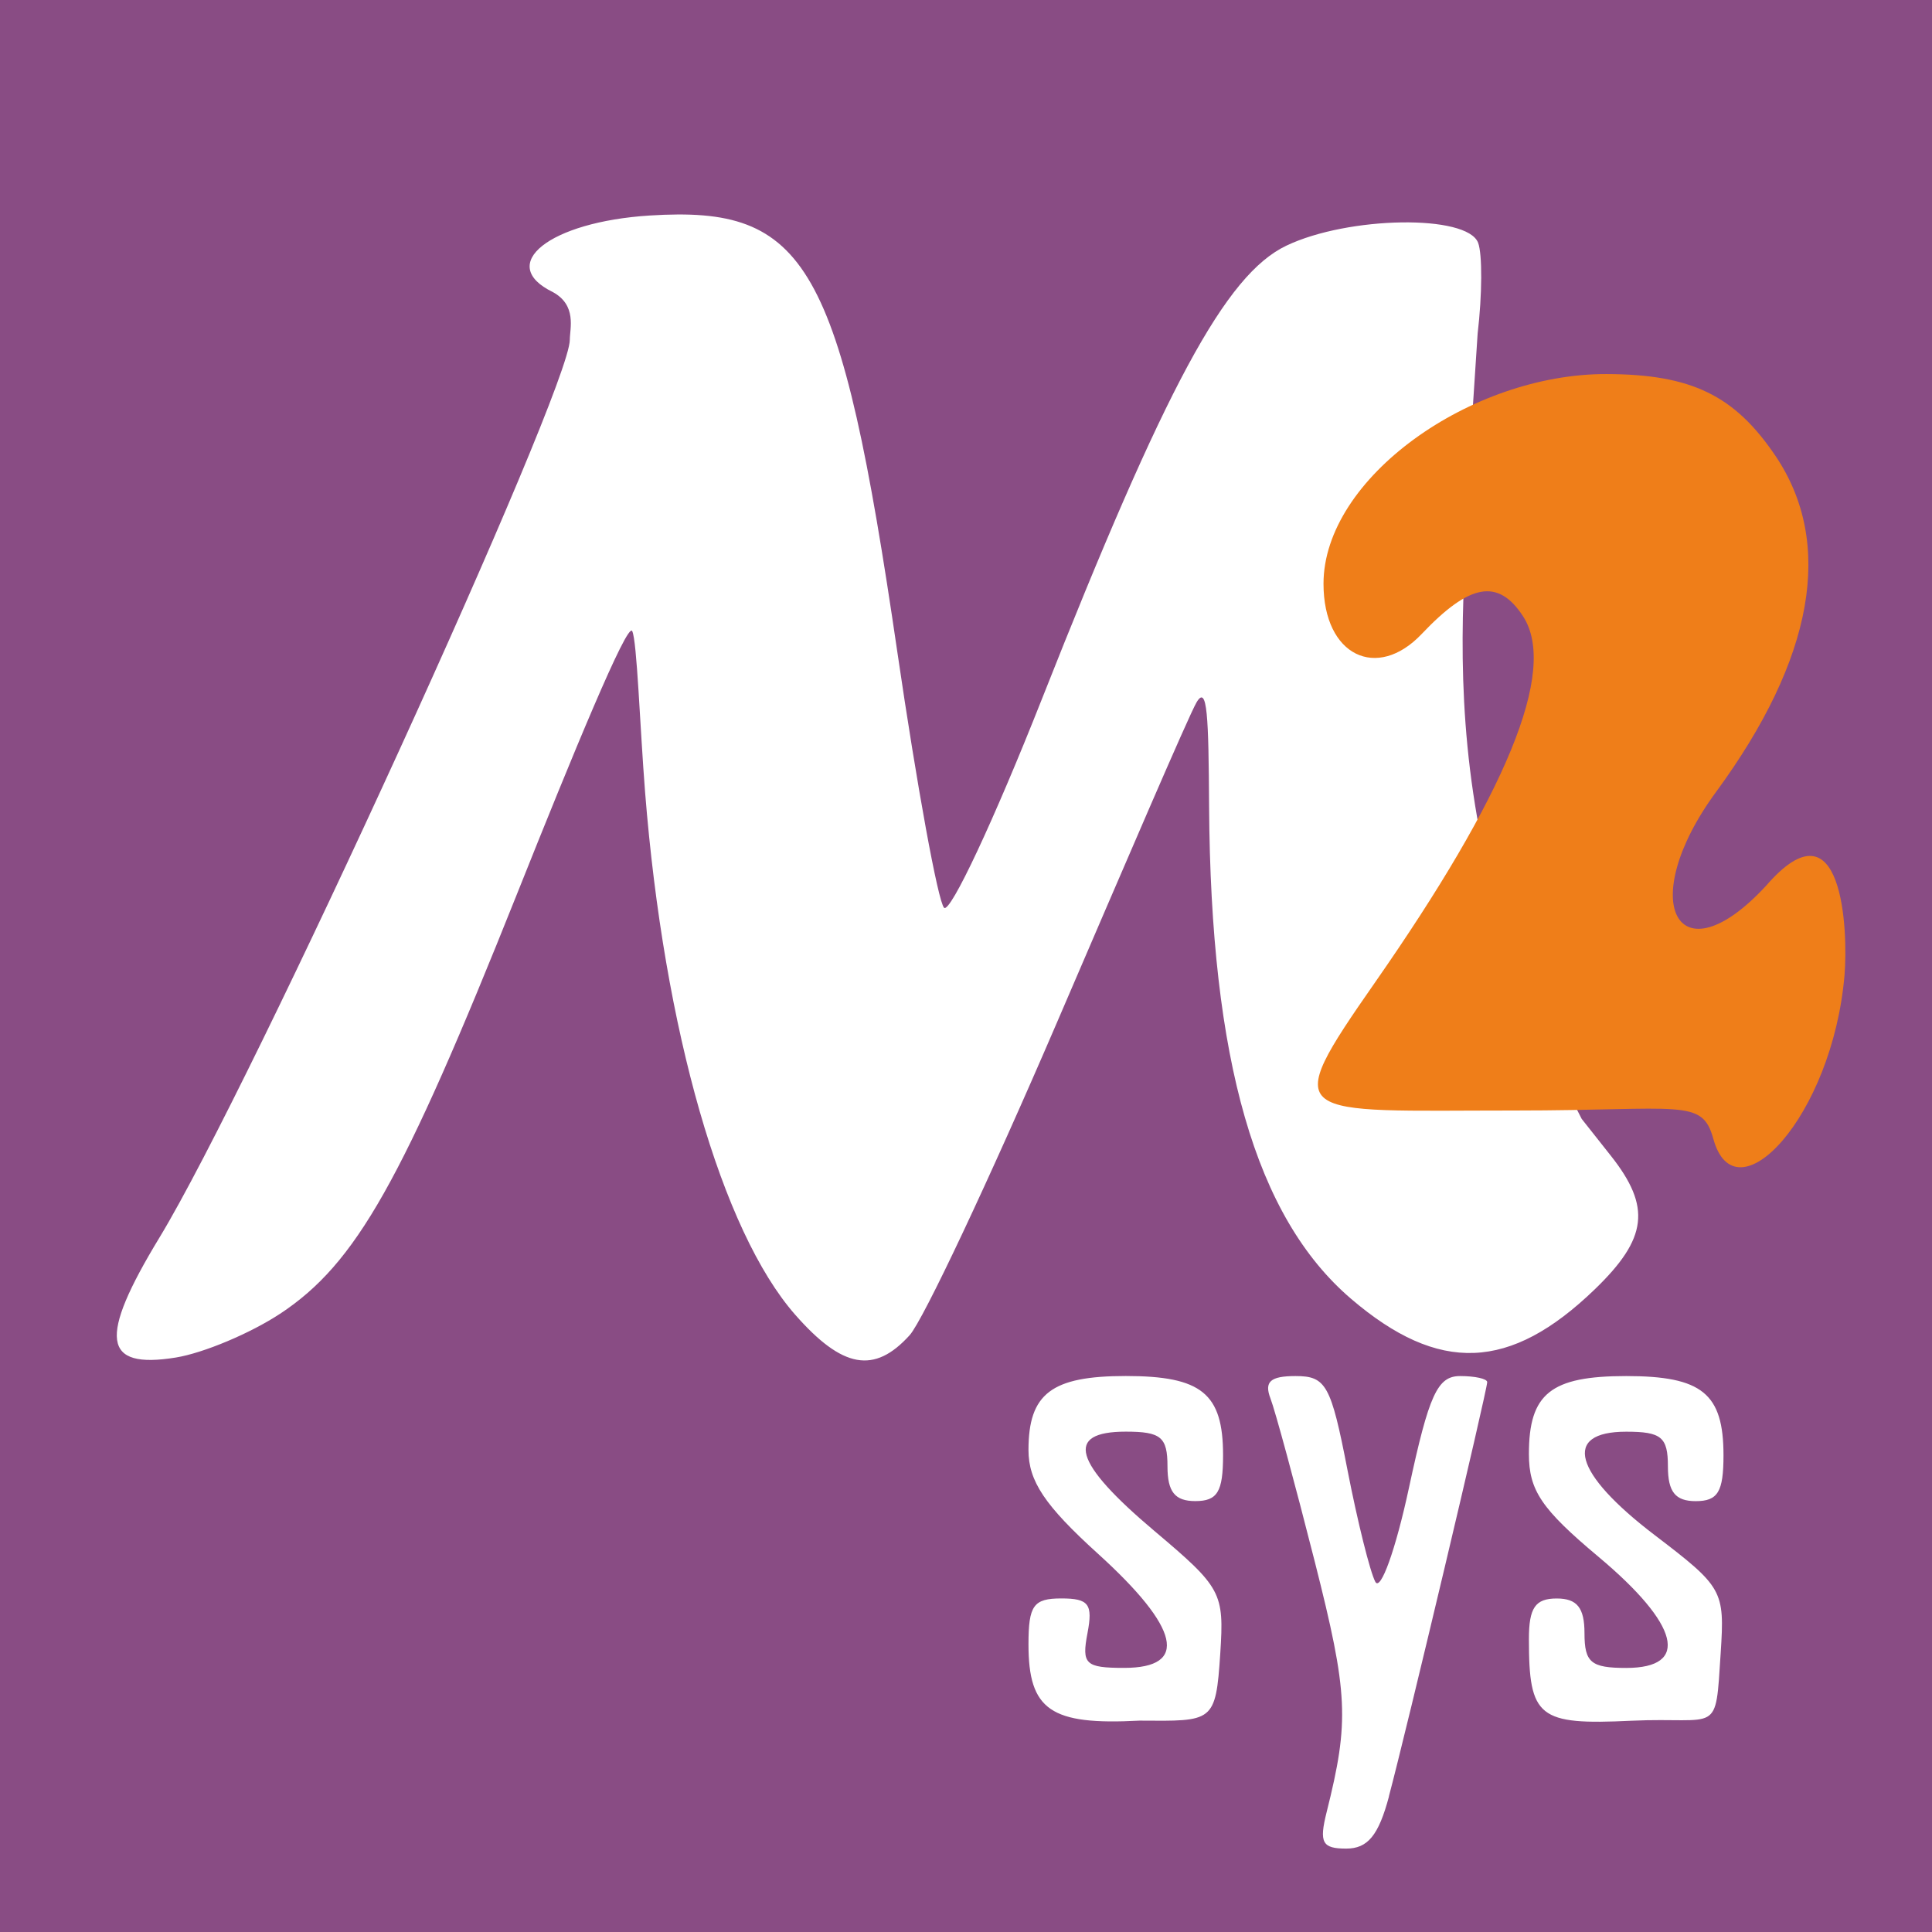
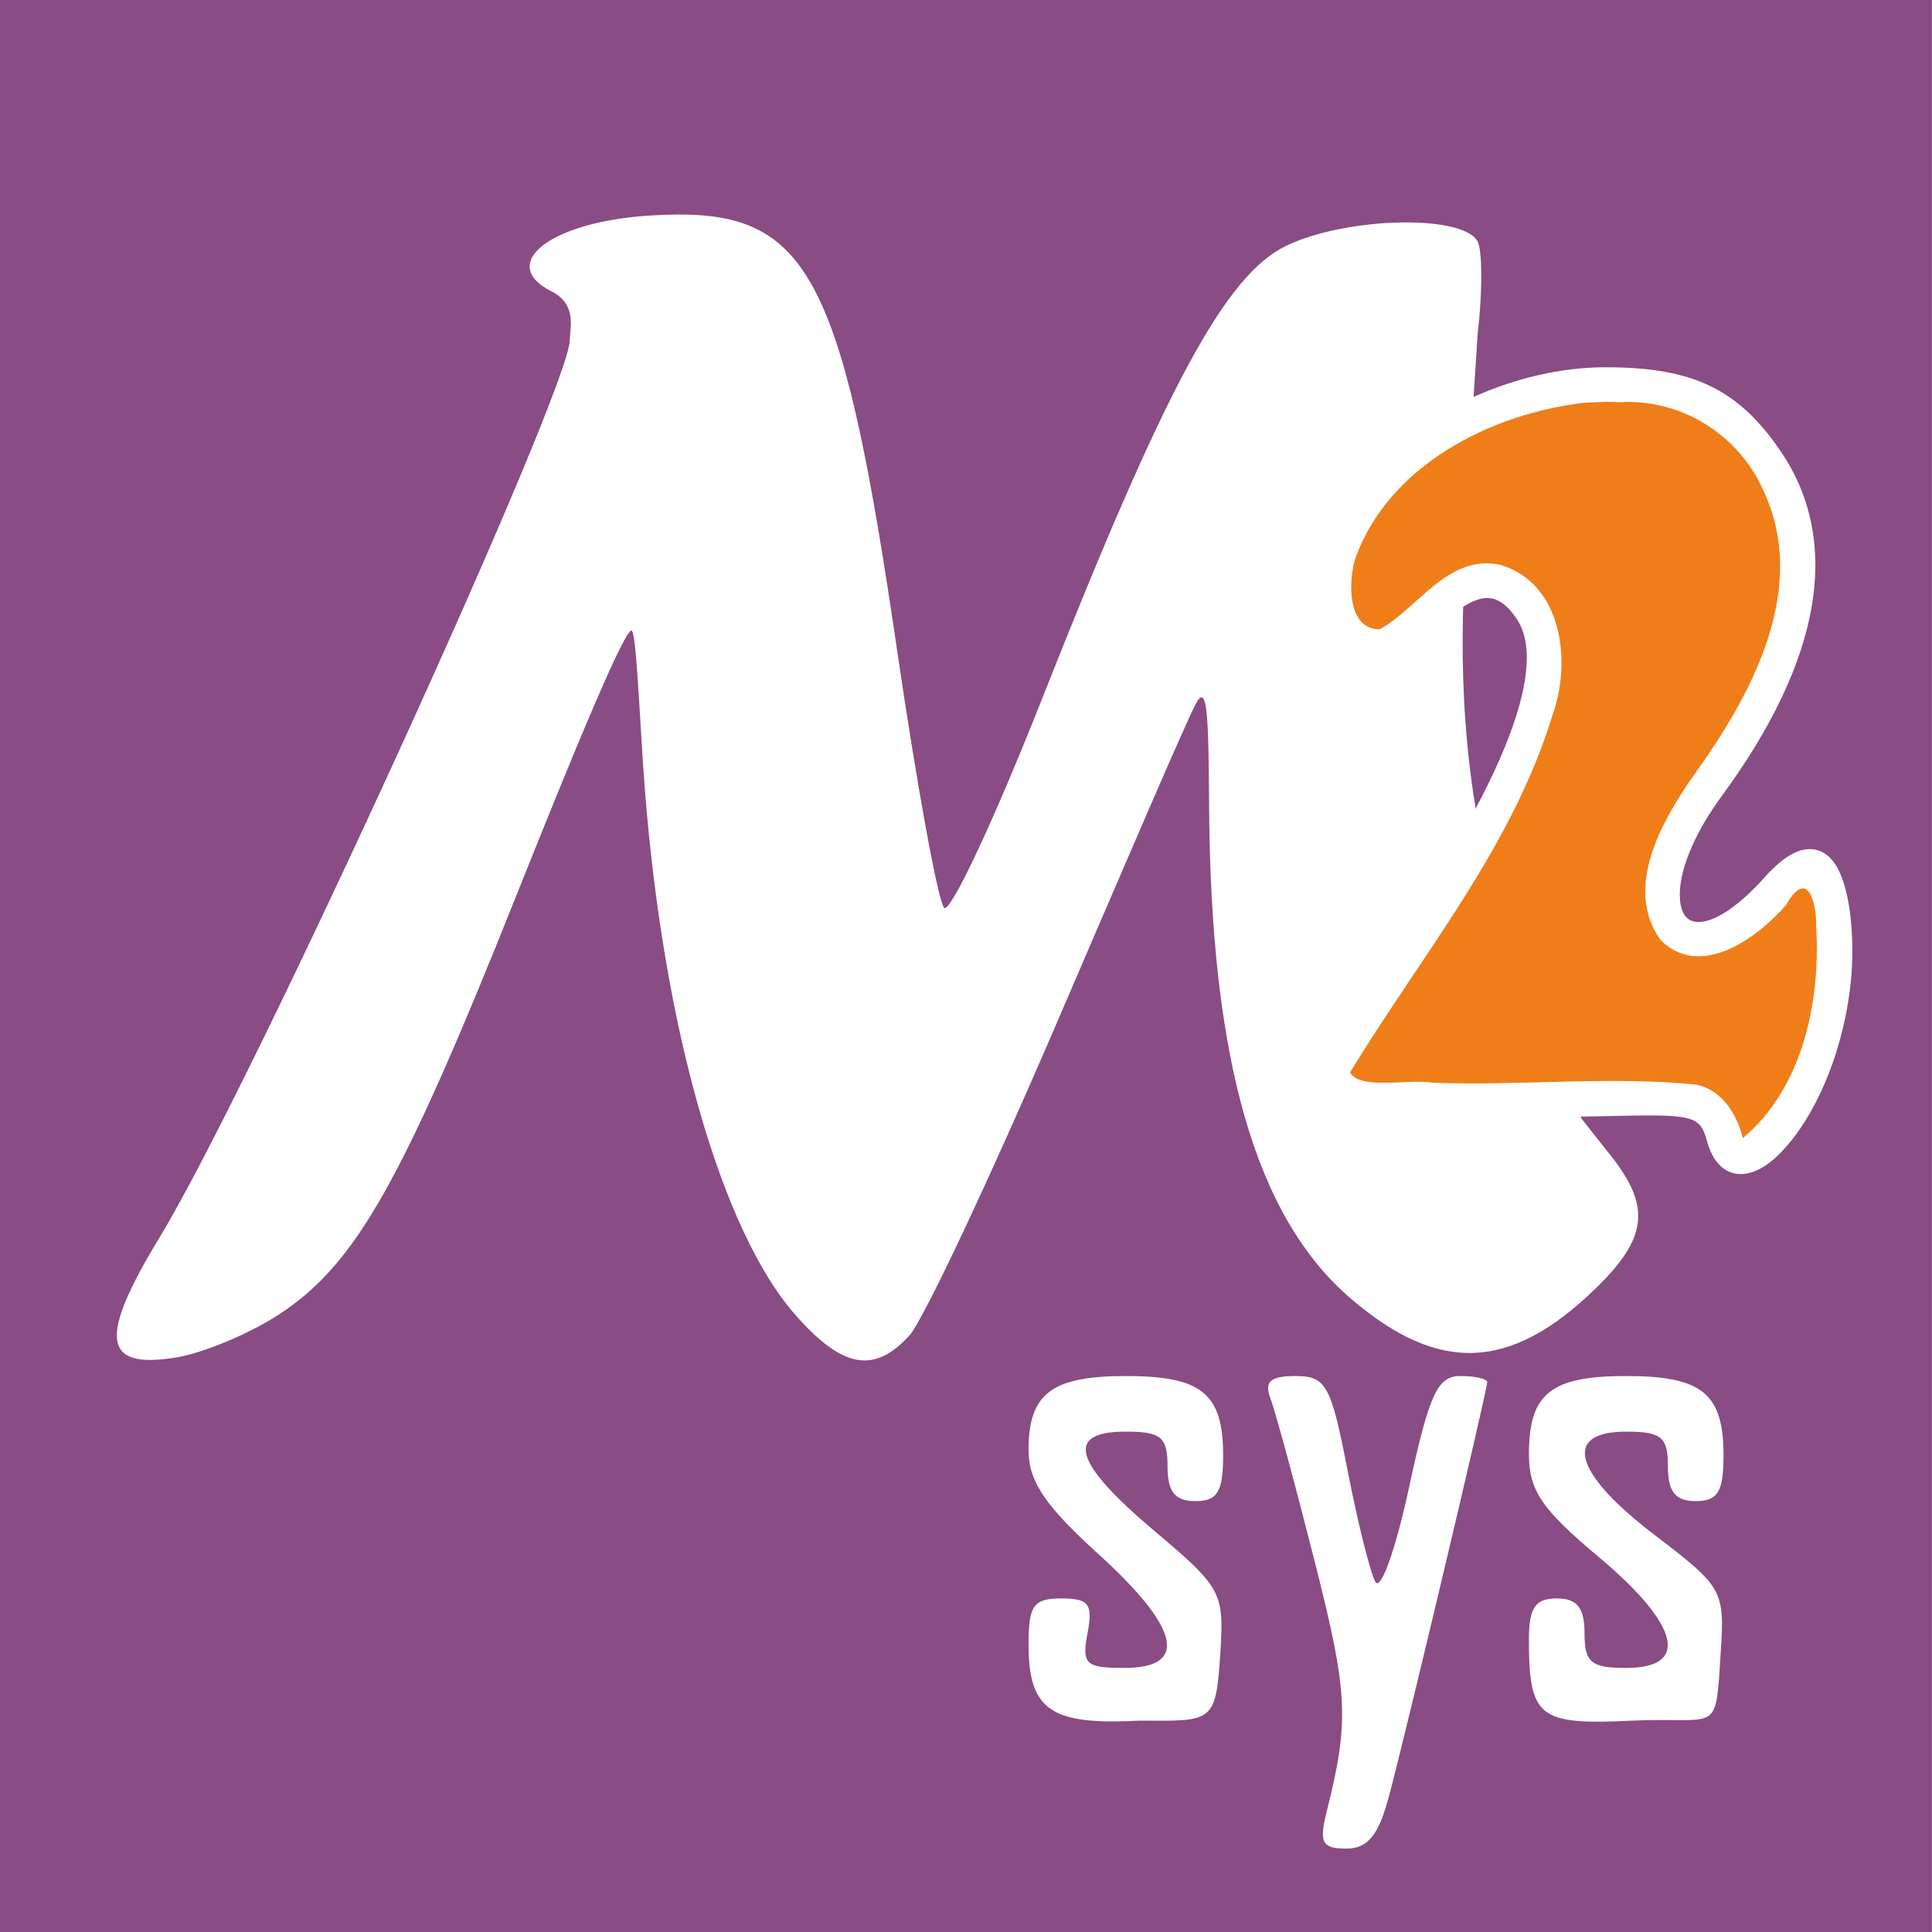
<svg xmlns="http://www.w3.org/2000/svg" width="36.777mm" height="36.777mm" viewBox="0 0 36.777 36.777" version="1.1" id="svg8">
  <defs id="defs2" />
  <g id="layer1" transform="translate(-122.71,-169.4897)">
-     <rect style="opacity:1;fill:#ffffff;fill-opacity:1;fill-rule:nonzero;stroke:none;stroke-width:11.138;stroke-linecap:butt;stroke-linejoin:bevel;stroke-miterlimit:4;stroke-dasharray:none;stroke-opacity:1;paint-order:markers fill stroke" id="rect988" width="36.777" height="36.777" x="122.71" y="169.49" />
-     <g id="g957" transform="translate(36.8439,36.77708)">
-       <path style="fill:#894c84;fill-opacity:1;stroke-width:0.265" d="m 85.866,151.101 v -18.389 h 18.389 18.389 v 18.389 18.389 H 104.255 85.866 Z m 26.438,15.809 c 0.332,-1.242 1.872,-7.732 1.872,-7.888 0,-0.064 -0.232,-0.115 -0.516,-0.115 -0.431,0 -0.592,0.351 -0.974,2.13 -0.252,1.173 -0.54,1.976 -0.64,1.786 -0.1,-0.189 -0.339,-1.148 -0.53,-2.13 -0.314,-1.618 -0.407,-1.786 -0.988,-1.786 -0.48,0 -0.6,0.107 -0.478,0.425 0.09,0.234 0.469,1.631 0.843,3.105 0.638,2.518 0.662,3.032 0.226,4.773 -0.145,0.58 -0.085,0.692 0.374,0.692 0.409,0 0.615,-0.251 0.813,-0.992 z m -3.209,-2.726 c 0.075,-1.157 0.026,-1.249 -1.257,-2.331 -1.541,-1.3 -1.71,-1.888 -0.542,-1.888 0.67,0 0.794,0.103 0.794,0.661 0,0.485 0.141,0.661 0.529,0.661 0.422,0 0.529,-0.176 0.529,-0.873 0,-1.176 -0.408,-1.508 -1.852,-1.508 -1.414,0 -1.852,0.334 -1.852,1.409 0,0.592 0.31,1.056 1.323,1.974 1.559,1.414 1.733,2.173 0.498,2.173 -0.737,0 -0.811,-0.07 -0.698,-0.661 0.106,-0.554 0.025,-0.661 -0.498,-0.661 -0.53,0 -0.625,0.132 -0.625,0.873 0,1.254 0.421,1.543 2.115,1.453 1.4,0.009 1.449,0.045 1.536,-1.282 z m 9.526,-0.013 c 0.077,-1.185 0.042,-1.246 -1.257,-2.237 -1.547,-1.179 -1.764,-1.968 -0.542,-1.968 0.67,0 0.794,0.103 0.794,0.661 0,0.485 0.141,0.661 0.529,0.661 0.422,0 0.529,-0.176 0.529,-0.873 0,-1.176 -0.408,-1.508 -1.852,-1.508 -1.437,0 -1.852,0.333 -1.852,1.483 0,0.694 0.241,1.05 1.323,1.956 1.544,1.293 1.75,2.117 0.529,2.117 -0.67,0 -0.794,-0.103 -0.794,-0.661 0,-0.485 -0.141,-0.661 -0.529,-0.661 -0.408,0 -0.529,0.176 -0.529,0.772 0,1.496 0.18,1.64 1.951,1.555 1.685,-0.077 1.596,0.309 1.7,-1.296 z m -27.423,-6.45 c 1.449,-0.959 2.319,-2.502 4.512,-7.997 1.057,-2.65 2.098,-5.175 2.19,-4.999 0.092,0.176 0.148,1.833 0.246,3.069 0.36,4.527 1.459,8.352 2.856,9.944 0.901,1.026 1.507,1.134 2.18,0.391 0.256,-0.283 1.515,-2.956 2.799,-5.941 1.284,-2.985 2.509,-5.842 2.661,-6.103 0.208,-0.358 0.23,0.279 0.24,1.974 0.029,4.845 0.887,7.823 2.701,9.376 1.673,1.432 3.028,1.379 4.644,-0.182 1.002,-0.968 1.073,-1.565 0.304,-2.538 l -0.556,-0.703 c -3.205,-6.18 -2.073,-10.489 -2.073,-13.544 l 0.092,-1.406 c 0.087,-0.736 0.091,-1.514 0.009,-1.728 -0.208,-0.543 -2.468,-0.509 -3.65,0.055 -1.157,0.552 -2.3,2.673 -4.655,8.634 -0.909,2.3 -1.746,4.086 -1.861,3.969 -0.115,-0.118 -0.515,-2.307 -0.889,-4.865 -1.087,-7.431 -1.72,-8.501 -4.714,-8.312 -1.913,0.121 -2.924,0.932 -1.845,1.457 0.462,0.252 0.324,0.694 0.324,0.908 0,0.949 -6.059,14.205 -7.811,17.09 -1.168,1.923 -1.088,2.511 0.312,2.284 0.527,-0.086 1.419,-0.461 1.983,-0.833 z" id="path959" />
-       <path style="fill:#ef7e19;fill-opacity:1;stroke-width:0.265" d="m 118.48,154.39 c -0.213,-0.779 -0.601,-0.538 -3.779,-0.538 -4.238,0 -4.51,0.217 -2.654,-2.447 2.457,-3.527 3.491,-5.924 2.809,-6.965 -0.472,-0.72 -1.012,-0.624 -1.927,0.341 -0.849,0.896 -1.869,0.418 -1.869,-0.956 0,-2.012 2.806,-4 5.389,-3.992 1.614,0.005 2.436,0.404 3.216,1.56 1.12,1.662 0.731,3.856 -1.134,6.397 -1.544,2.103 -0.734,3.613 0.956,1.781 1.463,-1.688 1.56,0.861 1.491,1.703 -0.231,2.696 -2.077,4.657 -2.498,3.115 z" id="path961" />
+     <rect style="fill:#894c84;stroke-width:0.274" id="rect951" width="36.775" height="36.779" x="-159.485" y="-206.268" transform="scale(-1)" />
+     <path id="rect988" style="opacity:1;fill:#ffffff;fill-opacity:1;fill-rule:nonzero;stroke:none;stroke-width:42.095;stroke-linecap:butt;stroke-linejoin:bevel;stroke-miterlimit:4;stroke-dasharray:none;stroke-opacity:1;paint-order:markers fill stroke" d="M 48.766 15.434 C 48.125 15.436 47.453 15.461 46.746 15.506 C 39.516 15.962 35.695 19.029 39.773 21.012 C 41.52 21.964 40.998 23.634 40.998 24.443 C 40.998 28.031 18.099 78.133 11.477 89.035 C 7.061 96.303 7.365 98.527 12.656 97.668 C 14.649 97.345 18.021 95.927 20.15 94.518 L 20.152 94.518 C 25.627 90.894 28.918 85.063 37.205 64.293 C 41.2 54.279 45.132 44.735 45.48 45.398 C 45.829 46.062 46.04 52.325 46.412 57 C 47.773 74.111 51.925 88.566 57.207 94.582 C 60.611 98.459 62.903 98.87 65.447 96.059 C 66.414 94.991 71.175 84.887 76.027 73.605 C 80.88 62.324 85.509 51.527 86.084 50.539 C 86.872 49.185 86.952 51.591 86.99 58 C 87.098 76.312 90.34 87.569 97.199 93.439 C 103.523 98.852 108.644 98.649 114.75 92.748 C 118.535 89.09 118.806 86.836 115.9 83.158 L 113.801 80.5 C 101.686 57.142 105.966 40.855 105.967 29.311 L 106.314 23.998 C 106.644 21.215 106.659 18.277 106.348 17.469 C 105.56 15.417 97.02 15.545 92.553 17.676 C 88.181 19.76 83.859 27.778 74.959 50.309 C 71.525 59.003 68.36 65.753 67.926 65.309 C 67.492 64.864 65.979 56.59 64.564 46.922 C 60.713 20.592 58.369 15.393 48.766 15.434 z M 81 99 C 75.657 99 74 100.26 74 104.324 C 74 106.563 75.173 108.314 79 111.785 C 84.893 117.131 85.55 120 80.883 120 C 78.098 120 77.817 119.734 78.244 117.5 C 78.645 115.404 78.341 115 76.361 115 C 74.357 115 74 115.499 74 118.301 C 74 123.04 75.591 124.133 81.992 123.793 C 87.284 123.827 87.47 123.961 87.797 118.945 C 88.082 114.571 87.894 114.224 83.047 110.137 C 77.222 105.225 76.584 103 81 103 C 83.533 103 84 103.389 84 105.5 C 84 107.333 84.533 108 86 108 C 87.596 108 88 107.333 88 104.699 C 88 100.255 86.458 99 81 99 z M 93.209 99 C 91.394 99 90.94 99.404 91.402 100.607 C 91.741 101.491 93.176 106.772 94.588 112.344 C 97 121.859 97.091 123.804 95.439 130.383 C 94.89 132.574 95.12 133 96.854 133 C 98.401 133 99.177 132.053 99.926 129.25 C 101.18 124.557 107 100.026 107 99.436 C 107 99.196 106.122 99 105.049 99 C 103.419 99 102.813 100.324 101.367 107.051 C 100.414 111.484 99.327 114.517 98.947 113.801 C 98.568 113.085 97.667 109.462 96.945 105.75 C 95.757 99.634 95.405 99 93.209 99 z M 117 99 C 111.569 99 110 100.257 110 104.607 C 110 107.231 110.91 108.575 115 112 C 120.836 116.887 121.615 120 117 120 C 114.467 120 114 119.611 114 117.5 C 114 115.667 113.467 115 112 115 C 110.457 115 110 115.666 110 117.918 C 110 123.574 110.681 124.117 117.375 123.795 C 123.744 123.502 123.405 124.961 123.799 118.895 C 124.089 114.416 123.959 114.184 119.049 110.439 C 113.204 105.982 112.382 103 117 103 C 119.533 103 120 103.389 120 105.5 C 120 107.333 120.533 108 122 108 C 123.596 108 124 107.333 124 104.699 C 124 100.255 122.458 99 117 99 z " transform="matrix(0.2645833,0,0,0.2645833,122.71,169.4897)" />
+     <g id="g957" transform="translate(60.43039,43.79266)">
+       <path id="path961" style="fill:#ffffff;fill-opacity:1;stroke-width:0.265" d="m 92.863,132.688 c -1.325,-0.004 -2.694,0.5 -3.74,1.264 -1.046,0.763 -1.779,1.791 -1.779,2.857 0,0.719 0.268,1.237 0.688,1.445 0.419,0.208 0.954,0.077 1.404,-0.398 0.45,-0.475 0.804,-0.72 1.059,-0.766 0.127,-0.023 0.231,-0.002 0.338,0.06 0.107,0.063 0.217,0.174 0.328,0.344 0.3,0.457 0.236,1.275 -0.238,2.43 -0.474,1.155 -1.343,2.631 -2.568,4.391 -0.464,0.667 -0.797,1.153 -0.975,1.525 -0.089,0.186 -0.14,0.344 -0.141,0.494 -2.3e-4,0.15 0.067,0.29 0.186,0.381 0.237,0.181 0.624,0.221 1.223,0.242 0.599,0.021 1.41,0.008 2.469,0.008 1.592,0 2.492,-0.059 2.992,-0.023 0.25,0.018 0.391,0.06 0.475,0.123 0.084,0.063 0.135,0.158 0.186,0.342 0.057,0.208 0.14,0.368 0.254,0.479 0.114,0.111 0.262,0.166 0.412,0.16 0.3,-0.012 0.593,-0.225 0.877,-0.557 0.567,-0.663 1.091,-1.844 1.209,-3.219 a 0.13,0.13 0 0 0 0,-0.002 c 0.036,-0.436 0.036,-1.283 -0.178,-1.855 -0.053,-0.143 -0.12,-0.271 -0.213,-0.371 -0.093,-0.1 -0.217,-0.17 -0.359,-0.18 -0.285,-0.02 -0.59,0.173 -0.967,0.607 -0.412,0.446 -0.767,0.68 -1.018,0.752 -0.126,0.036 -0.221,0.033 -0.293,0.008 -0.072,-0.025 -0.126,-0.07 -0.168,-0.148 -0.084,-0.157 -0.104,-0.458 0.006,-0.848 0.109,-0.389 0.342,-0.865 0.721,-1.381 0.941,-1.282 1.514,-2.481 1.709,-3.582 0.195,-1.101 0.005,-2.106 -0.574,-2.965 -0.398,-0.59 -0.817,-0.999 -1.346,-1.256 -0.529,-0.257 -1.159,-0.359 -1.977,-0.361 z" />
+       <path id="path961-6" style="fill:#ef7e19;fill-opacity:1;stroke-width:0.265" d="m 92.408,133.367 c -1.772,0.215 -3.693,1.196 -4.329,2.958 -0.135,0.442 -0.158,1.359 0.468,1.352 0.735,-0.415 1.307,-1.441 2.291,-1.227 1.184,0.347 1.363,1.848 0.994,2.861 -0.772,2.525 -2.503,4.58 -3.854,6.801 0.196,0.342 1.114,0.116 1.578,0.196 1.661,0.062 3.336,-0.129 4.989,0.033 0.508,0.087 0.795,0.558 0.91,1.021 1.141,-0.949 1.484,-2.605 1.397,-4.033 0.009,-0.464 -0.172,-1.115 -0.571,-0.408 -0.548,0.634 -1.63,1.424 -2.389,0.674 -0.711,-0.991 0.018,-2.261 0.619,-3.125 1.094,-1.515 2.211,-3.54 1.346,-5.413 -0.469,-1.085 -1.581,-1.78 -2.765,-1.703 -0.228,-0.02 -0.456,0.004 -0.685,0.012 z" />
    </g>
  </g>
</svg>
